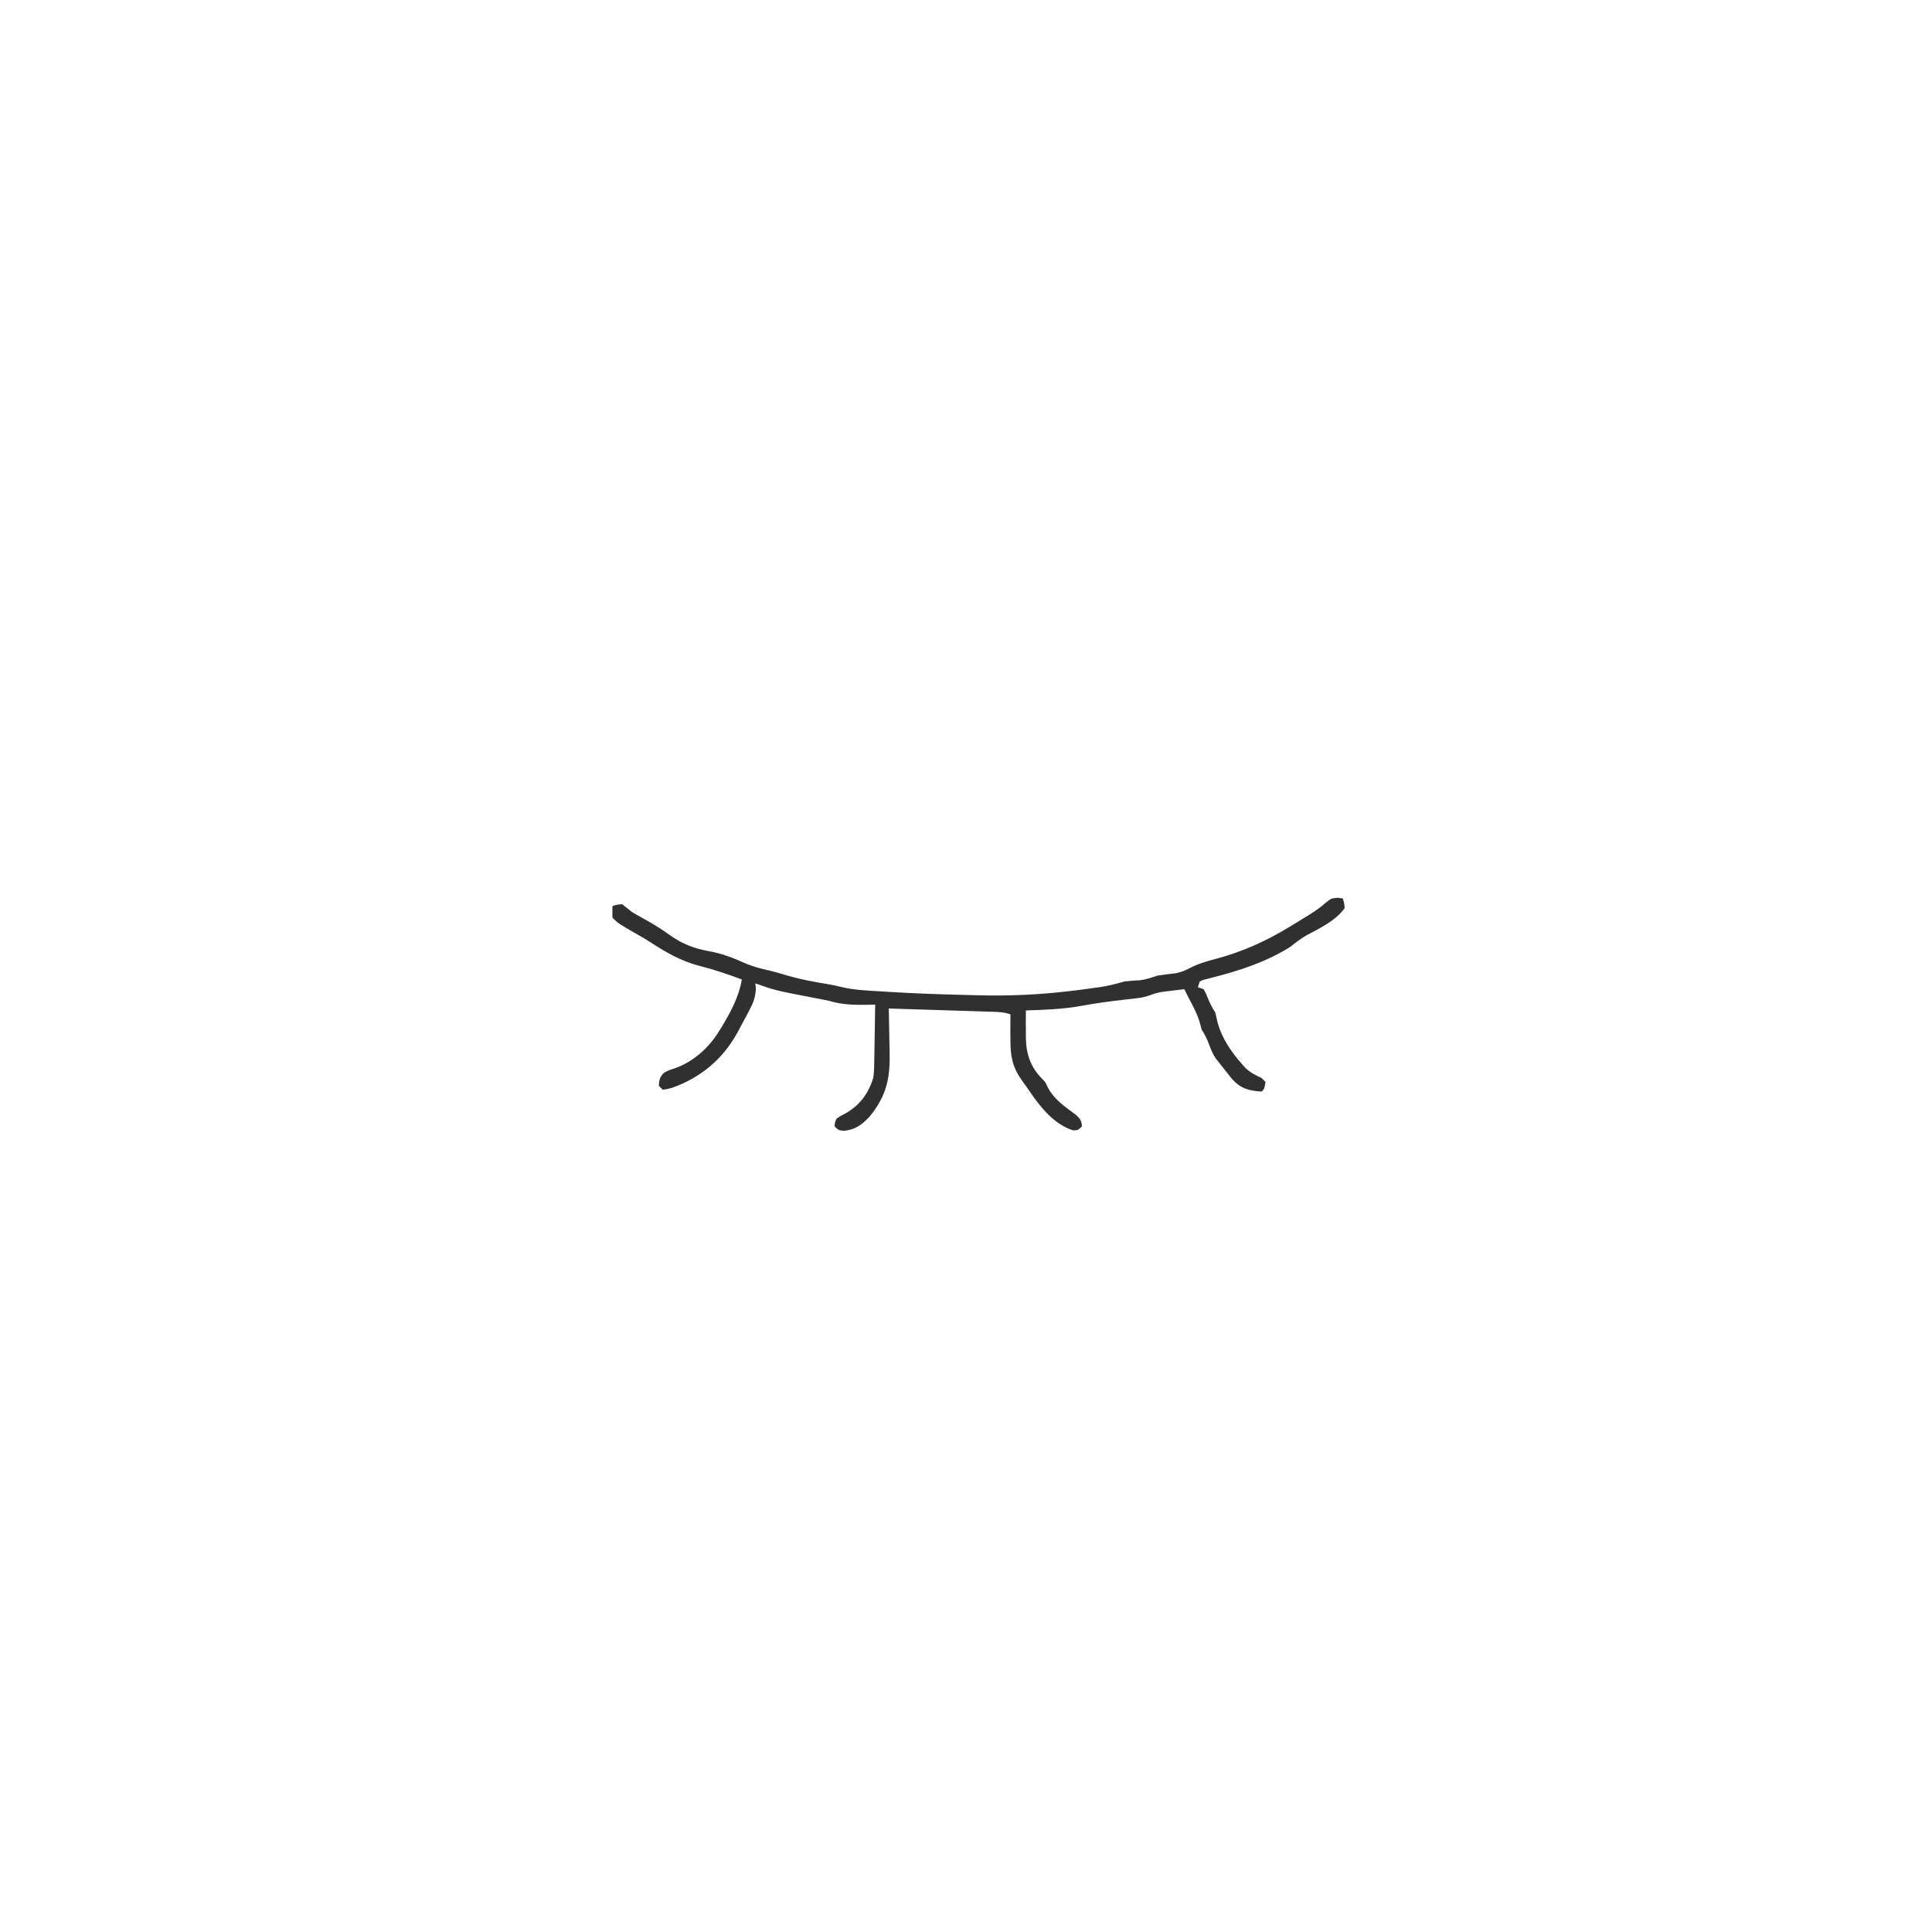
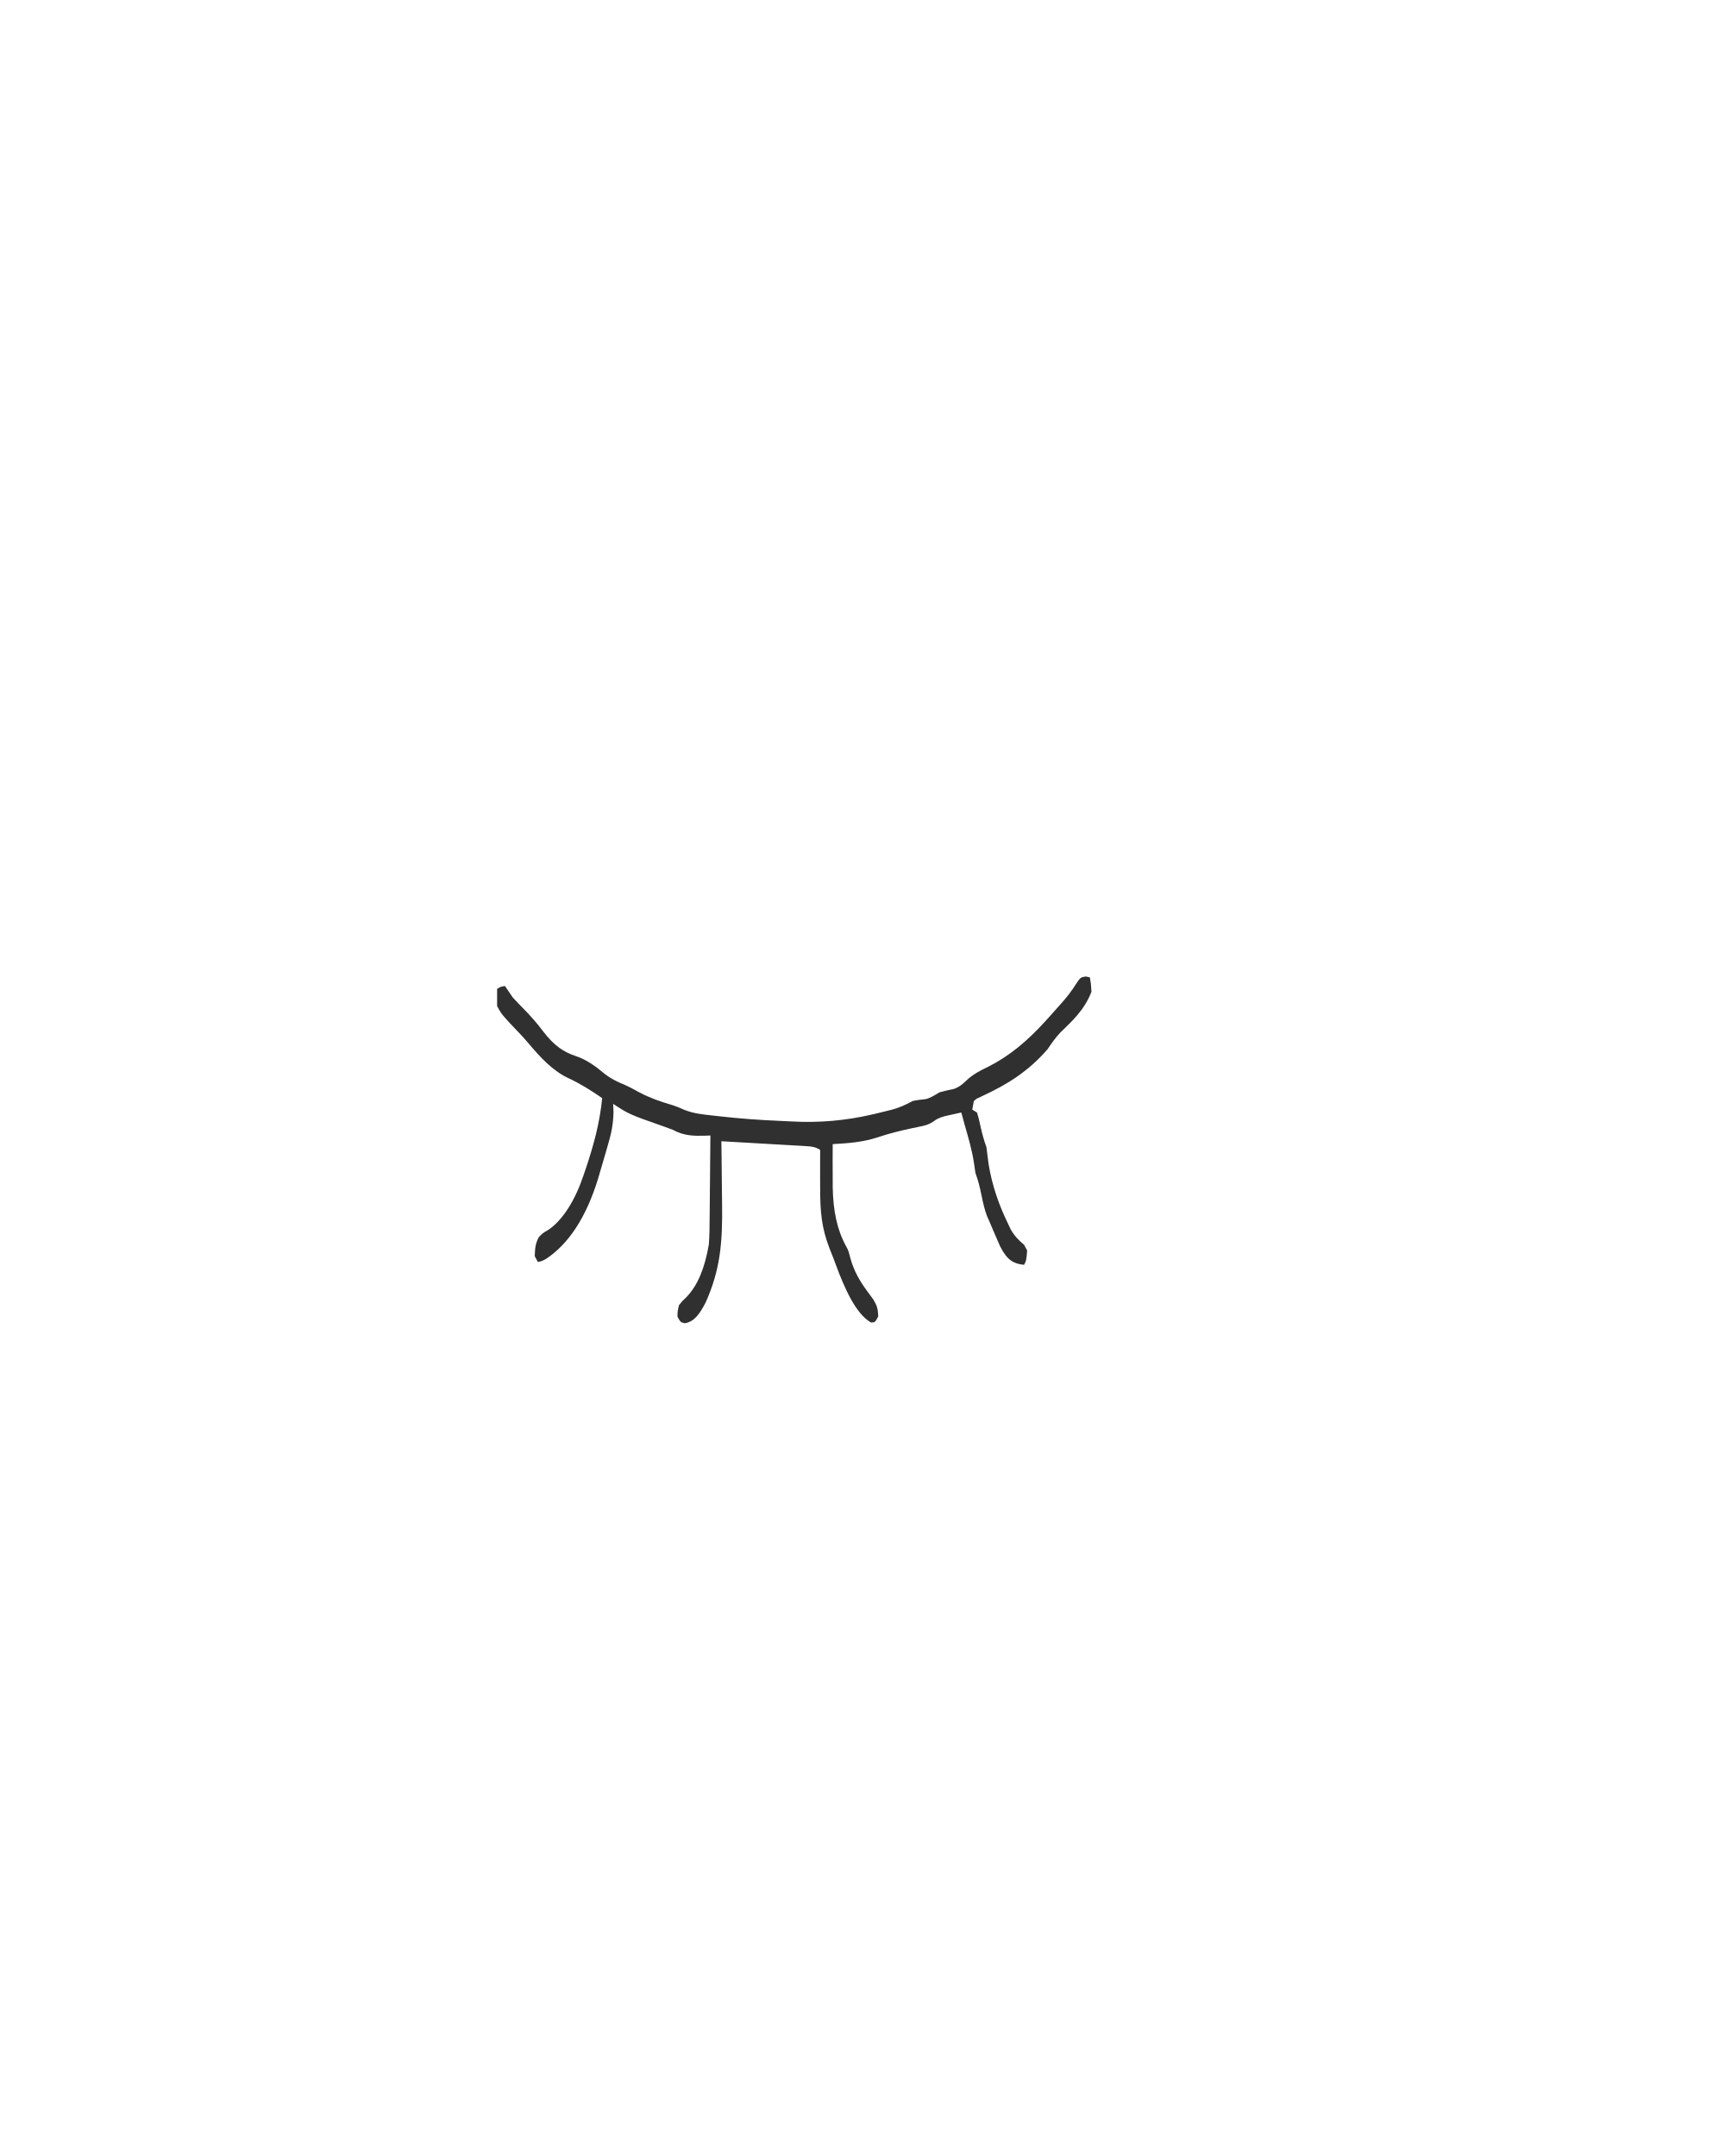
- <svg xmlns="http://www.w3.org/2000/svg" width="60" height="60" viewBox="0 0 1000 750">
+ <svg xmlns="http://www.w3.org/2000/svg" width="40" height="50" viewBox="0 0 1100 750" preserveAspectRatio="none">
  <path fill="#303030" d="M692.375 339.688 695 340c.723 2.262.723 2.262 1 5-4.624 6.562-12.845 10.419-19.766 14.14-3.025 1.74-5.538 3.66-8.234 5.86-12.411 7.824-26.095 12.316-40.207 15.908l-2.629.697-2.36.599L621 383l-1 3 3 1c1.098 1.96 1.098 1.96 2.063 4.375 1.152 2.842 2.217 5.046 3.937 7.625q.692 2.905 1.371 5.813c2.17 7.546 6.793 14.497 11.942 20.312l2.238 2.57c2.643 2.487 5.177 3.78 8.449 5.305l2 2c-.536 3.536-.536 3.536-2 5-6.655-.444-10.674-1.47-15.352-6.559l-2.273-2.878-2.29-2.872L631 425l-1.645-2.031c-1.554-2.259-2.461-4.465-3.418-7.031-1.124-3.005-2.14-5.243-3.937-7.938l-.812-3.062c-1.325-4.98-3.813-9.393-6.188-13.938a932 932 0 0 1-2-4q-3.595.426-7.187.875l-2.042.238c-2.884.366-5.49.771-8.188 1.88-2.64 1.029-4.88 1.44-7.688 1.753l-2.953.344-3.13.348c-7.402.861-14.733 1.837-22.062 3.187-9.529 1.724-19.086 2.082-28.75 2.375-.064 4.002-.05 7.998 0 12l.012 3.117c.306 8.135 2.728 14.654 8.597 20.48C541 435 541 435 542.375 437.876c3.269 6.286 8.948 10.001 14.516 14.16 2.194 2.044 2.985 2.983 3.109 5.965-2 2-2 2-4.562 2.063-9.795-3.028-17.063-12.12-22.594-20.333a139 139 0 0 0-3.813-5.367C523.97 427.258 522.94 421.631 523 413l-.04-3.715A437 437 0 0 1 523 400c-3.148-1.05-5.54-1.193-8.848-1.297l-3.64-.121-3.93-.117-4.023-.13q-5.289-.17-10.579-.33-5.4-.168-10.798-.343-10.59-.339-21.182-.662l.095 3.39c.11 4.204.178 8.408.235 12.613q.044 2.715.123 5.43c.397 14.093-1.252 23.405-10.453 34.63-4.009 4.206-7.339 6.681-13.25 7.25C434 460 434 460 432 458c.082-1.953.082-1.953 1-4 2.074-1.422 2.074-1.422 4.688-2.75 7.391-4.192 11.7-10.155 14.312-18.25.433-3 .487-5.967.512-8.996l.054-2.526c.054-2.638.088-5.277.122-7.916q.05-2.697.103-5.396.125-6.583.209-13.166l-3.219.07c-7.309.113-13.742.079-20.781-2.07a320 320 0 0 0-5.793-1.148c-22.002-4.22-22.002-4.22-32.207-7.852l.227 3.012c-.27 4.752-1.63 7.677-3.852 11.8l-1.112 2.126A492 492 0 0 1 383 407c-.512.96-1.024 1.92-1.55 2.91-7.64 13.579-18.815 22.836-33.45 28.09-2.687.75-2.687.75-5 1l-2-2c.15-2.939.505-4.485 2.563-6.625C346 429 346 429 349.5 427.875c9.347-3.343 17.36-10.495 22.5-18.875l1.77-2.816c4.65-7.666 8.632-15.304 10.23-24.184-7.196-2.705-14.29-5.144-21.75-7-9.713-2.519-17.363-6.935-25.723-12.375a109 109 0 0 0-6.152-3.687c-10.418-5.981-10.418-5.981-13.375-8.938-.04-2-.043-4 0-6 2.188-.75 2.188-.75 5-1a216 216 0 0 1 5 4 241 241 0 0 0 6.688 3.813c4.388 2.44 8.56 4.974 12.625 7.937 6.751 4.807 12.696 7.155 20.875 8.625 6.681 1.216 12.282 3.387 18.48 6.21 4.035 1.713 8.022 2.746 12.289 3.704 3.293.77 6.495 1.73 9.73 2.711 6.677 1.94 13.358 3.176 20.208 4.29 2.795.454 5.513 1.048 8.261 1.73 6.11 1.382 12.294 1.667 18.531 2.043l3.988.249a986 986 0 0 0 38.43 1.6q3.938.09 7.876.207c17.442.516 34.386-.28 51.707-2.494l2.634-.336q3.72-.486 7.44-1l2.214-.3c4.476-.647 8.694-1.702 13.024-2.989 2.755-.329 5.485-.495 8.254-.656 3.108-.39 5.78-1.351 8.746-2.344 3.19-.499 6.379-.875 9.586-1.242 2.89-.642 4.64-1.293 7.187-2.645 4.64-2.455 9.42-3.72 14.477-5.05 13.344-3.685 24.909-8.903 36.75-16.063l2.084-1.258a998 998 0 0 0 6.416-3.93l1.995-1.223c3.12-1.95 5.992-3.944 8.763-6.37C689 340 689 340 692.375 339.688" />
</svg>
